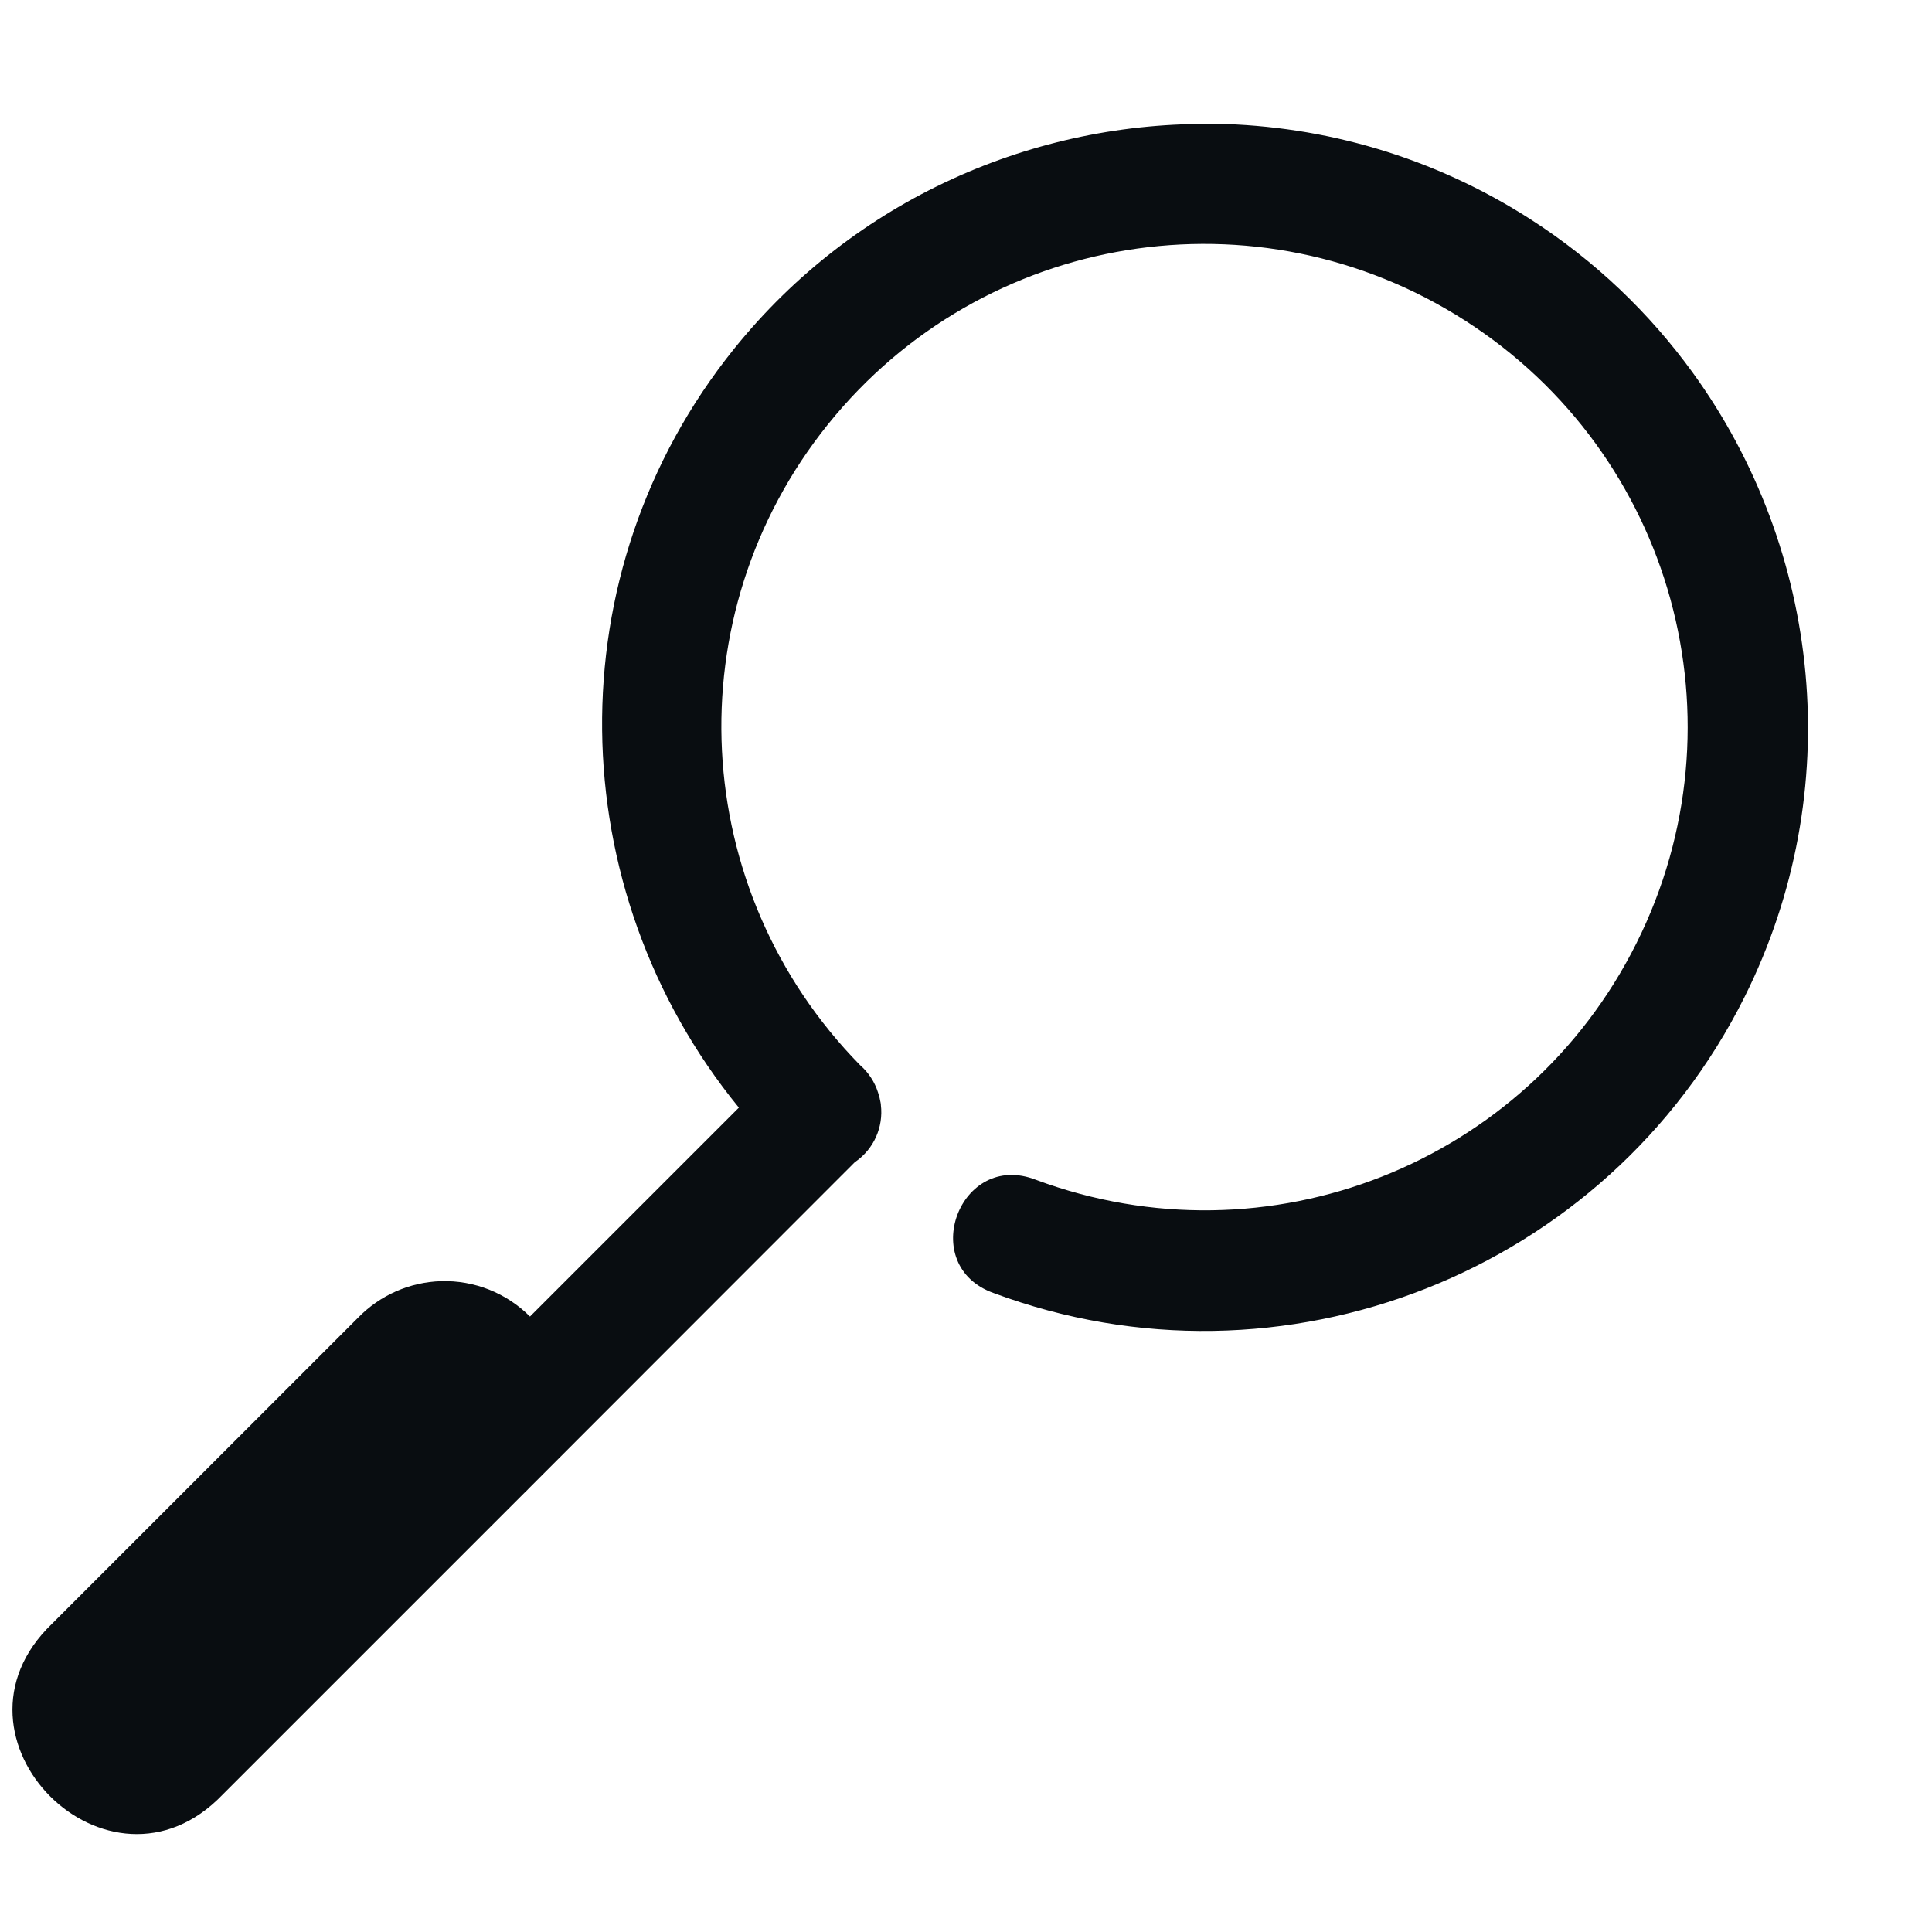
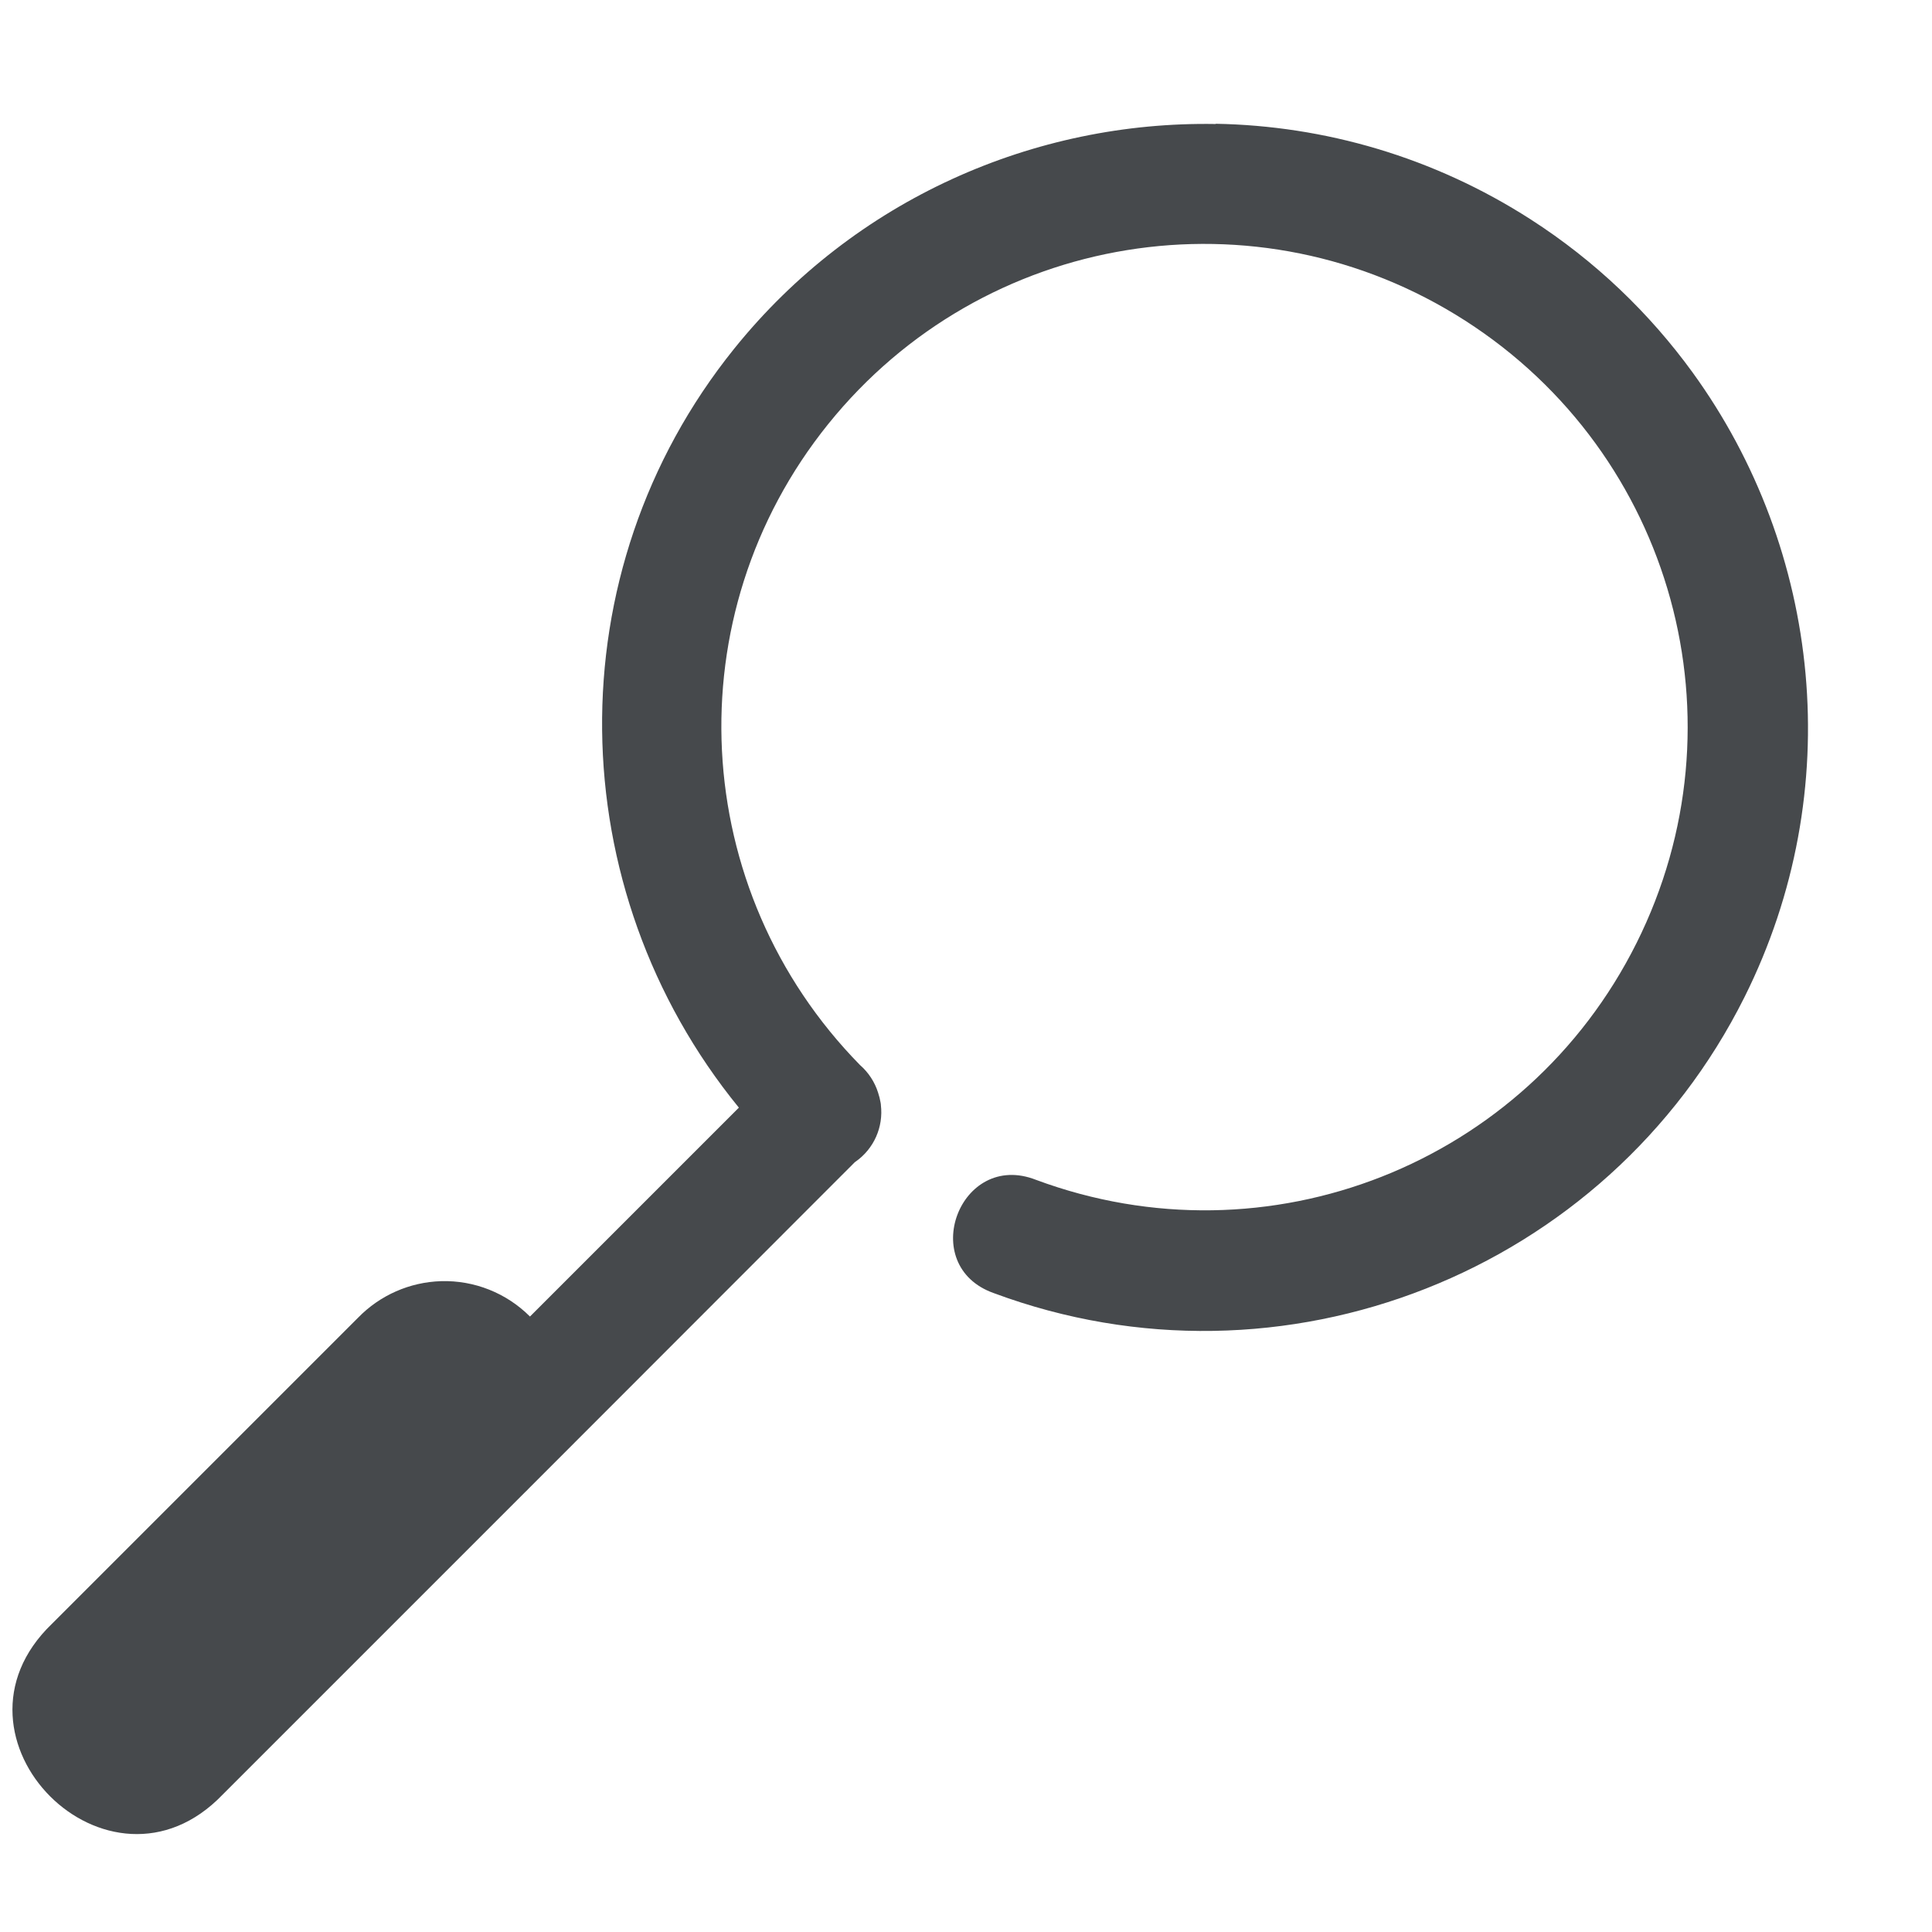
<svg xmlns="http://www.w3.org/2000/svg" width="16" height="16" version="1.1">
  <defs id="defs3051">
    <style type="text/css" id="current-color-scheme">
			.ColorScheme-Text {
			color:#090d11;
			}
		</style>
  </defs>
-   <path d="m10.068 1.027c-1.499-0.026-2.989 0.62-3.988 1.861-1.492 1.853-1.437 4.476 0.039 6.285l-1.73 1.73c-0.195-0.195-0.461-0.301-0.736-0.293-0.26 0.008-0.506 0.116-0.688 0.303l-2.535 2.535c-0.982 0.943 0.472 2.396 1.414 1.414l2.506-2.506c0.01-0.009 0.02-0.019 0.029-0.029l2.701-2.703c0.002-0.001 0.004-0.003 0.006-0.004 0.151-0.106 0.231-0.286 0.209-0.469 5.1e-6 -0.001 5.1e-6 -0.003 0-0.004-5.881e-4 -0.005-0.001-0.009-0.002-0.014-0.005-0.029-0.012-0.057-0.021-0.084-0.028-0.089-0.08-0.168-0.15-0.229-1.421-1.449-1.539-3.723-0.264-5.307 1.284-1.595 3.554-1.963 5.277-0.857 1.723 1.106 2.333 3.323 1.418 5.154-0.915 1.832-3.054 2.674-4.973 1.961-0.632-0.248-0.99 0.711-0.35 0.938 2.39 0.889 5.077-0.17 6.217-2.451 0.855-1.711 0.637-3.703-0.43-5.174-0.356-0.49-0.805-0.923-1.342-1.268-0.805-0.517-1.708-0.775-2.607-0.791z" color="#090d11" fill="currentColor" style="fill:currentColor;" class="ColorScheme-Text" />
+   <path d="m10.068 1.027c-1.499-0.026-2.989 0.62-3.988 1.861-1.492 1.853-1.437 4.476 0.039 6.285l-1.73 1.73c-0.195-0.195-0.461-0.301-0.736-0.293-0.26 0.008-0.506 0.116-0.688 0.303l-2.535 2.535c-0.982 0.943 0.472 2.396 1.414 1.414l2.506-2.506c0.01-0.009 0.02-0.019 0.029-0.029l2.701-2.703c0.002-0.001 0.004-0.003 0.006-0.004 0.151-0.106 0.231-0.286 0.209-0.469 5.1e-6 -0.001 5.1e-6 -0.003 0-0.004-5.881e-4 -0.005-0.001-0.009-0.002-0.014-0.005-0.029-0.012-0.057-0.021-0.084-0.028-0.089-0.08-0.168-0.15-0.229-1.421-1.449-1.539-3.723-0.264-5.307 1.284-1.595 3.554-1.963 5.277-0.857 1.723 1.106 2.333 3.323 1.418 5.154-0.915 1.832-3.054 2.674-4.973 1.961-0.632-0.248-0.99 0.711-0.35 0.938 2.39 0.889 5.077-0.17 6.217-2.451 0.855-1.711 0.637-3.703-0.43-5.174-0.356-0.49-0.805-0.923-1.342-1.268-0.805-0.517-1.708-0.775-2.607-0.791z" style="fill-opacity:.75;fill:currentColor" class="ColorScheme-Text" />
</svg>
